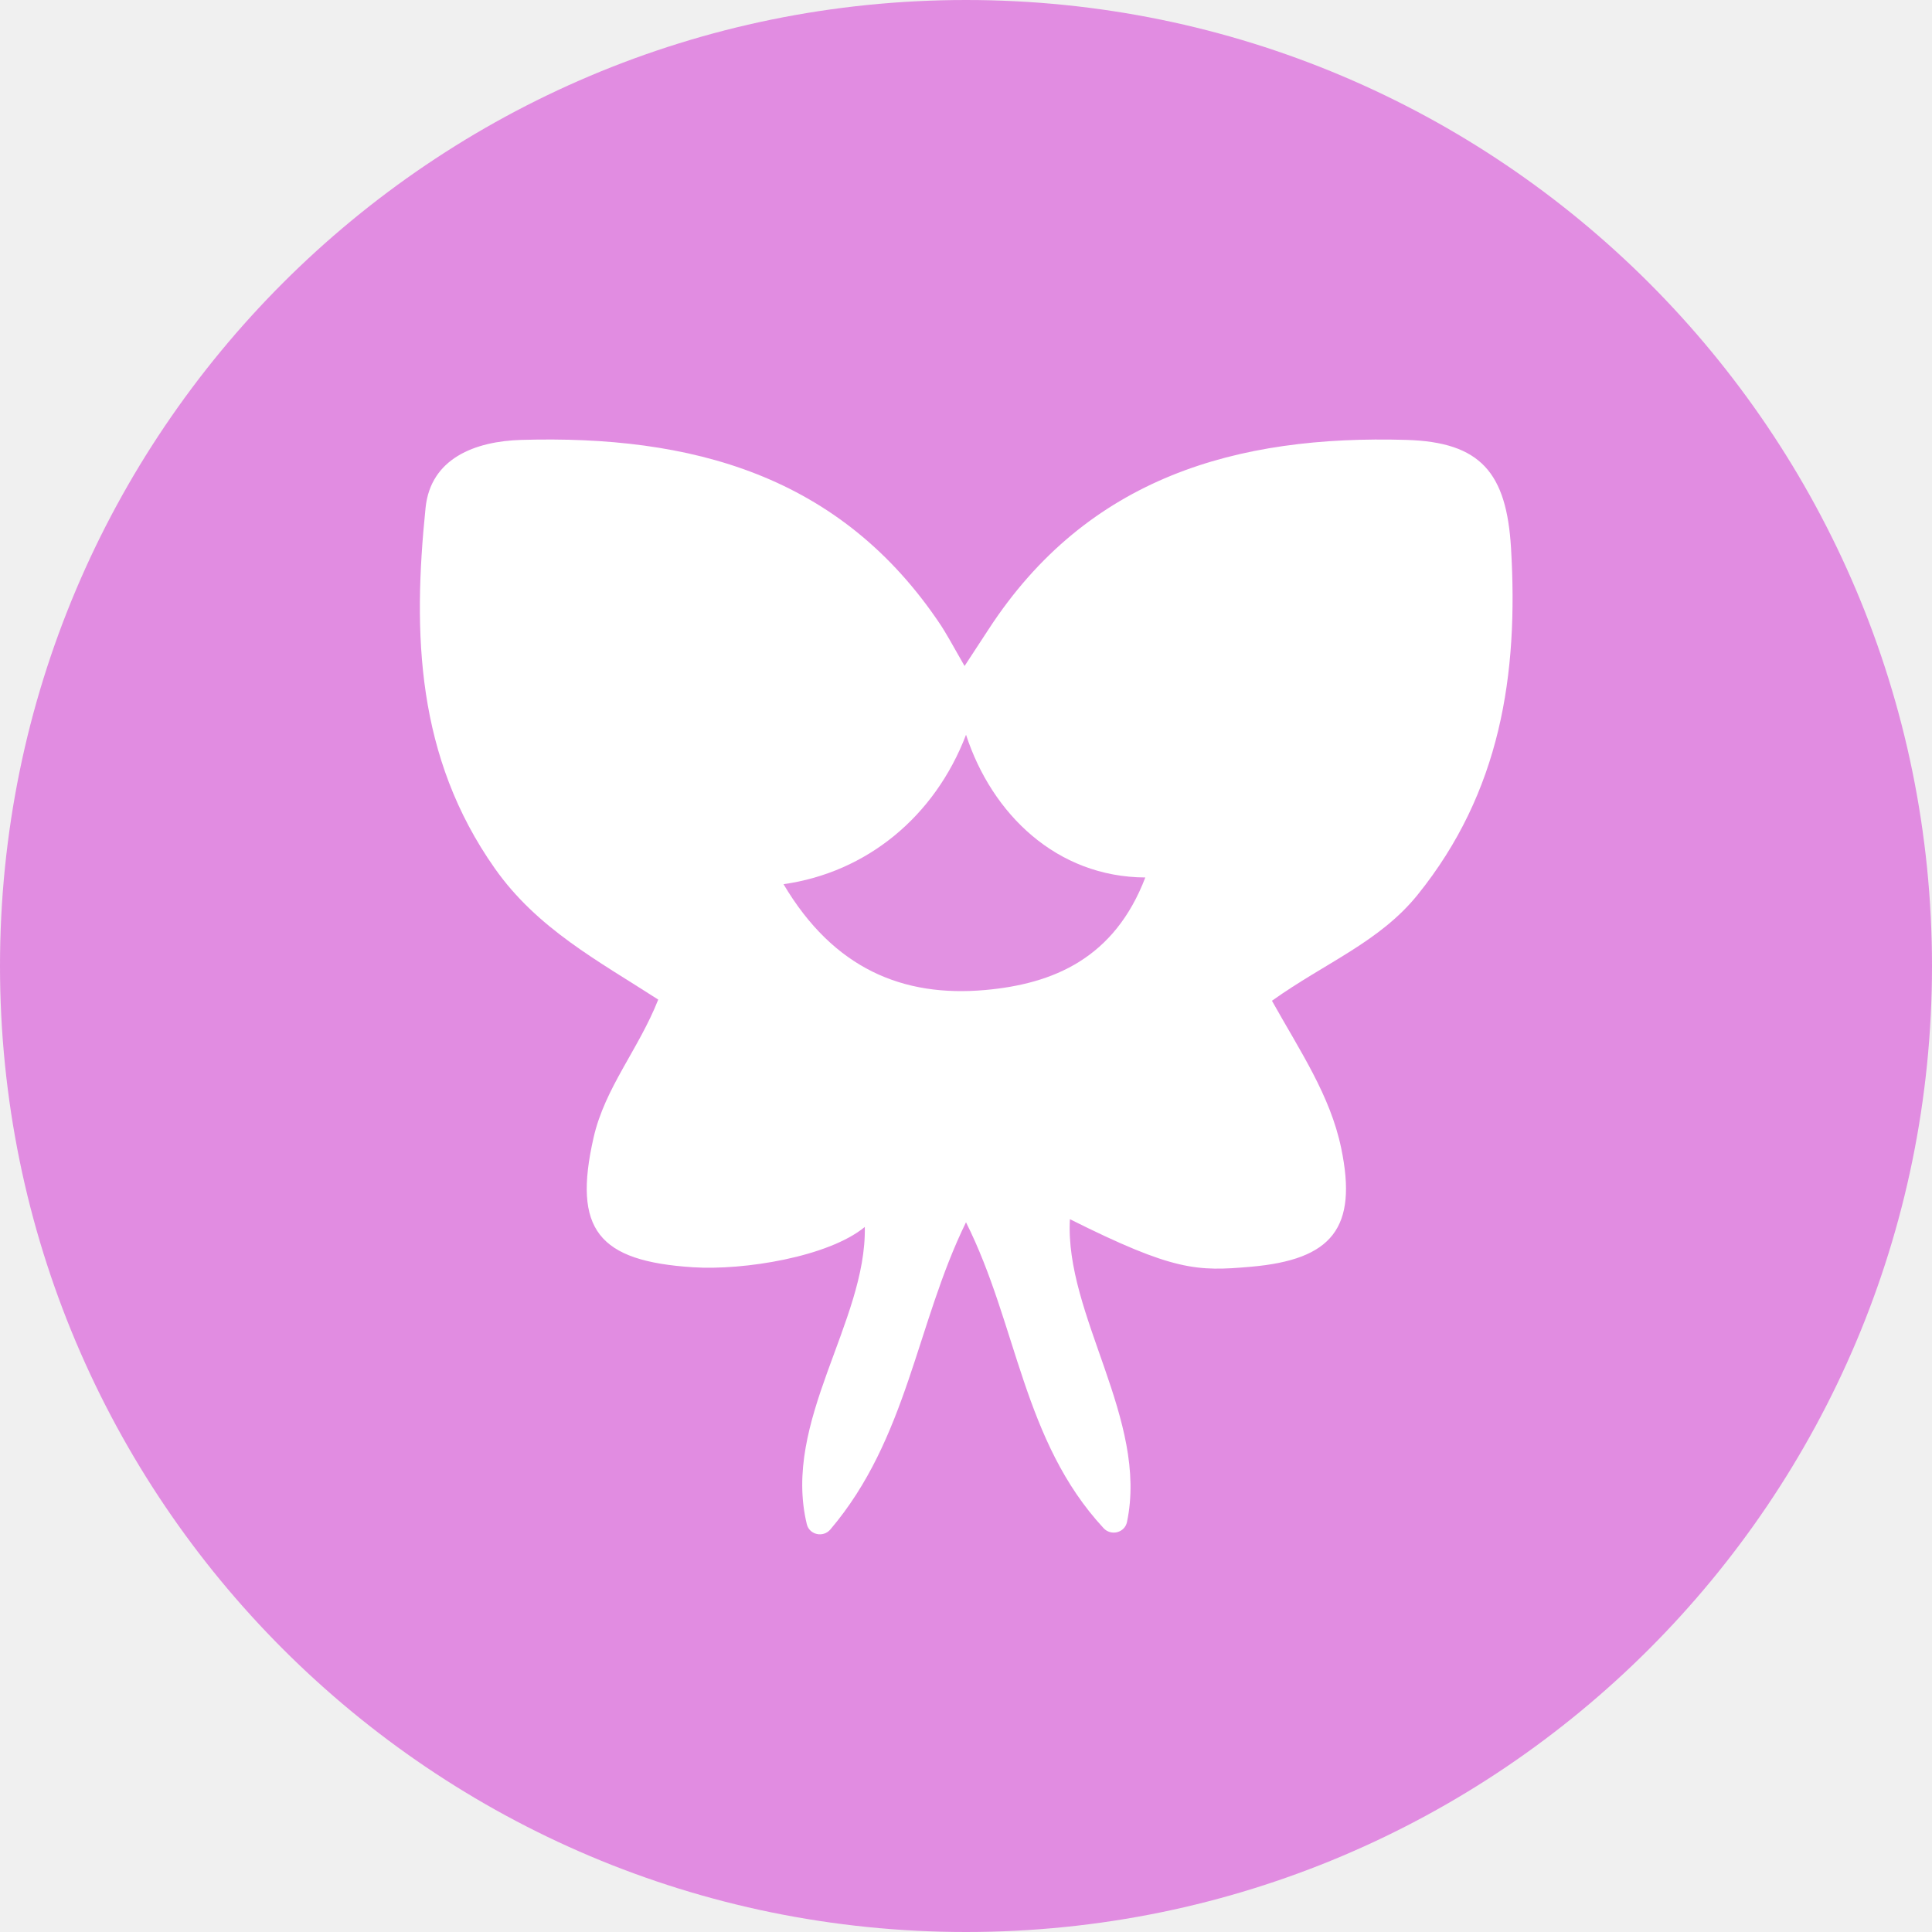
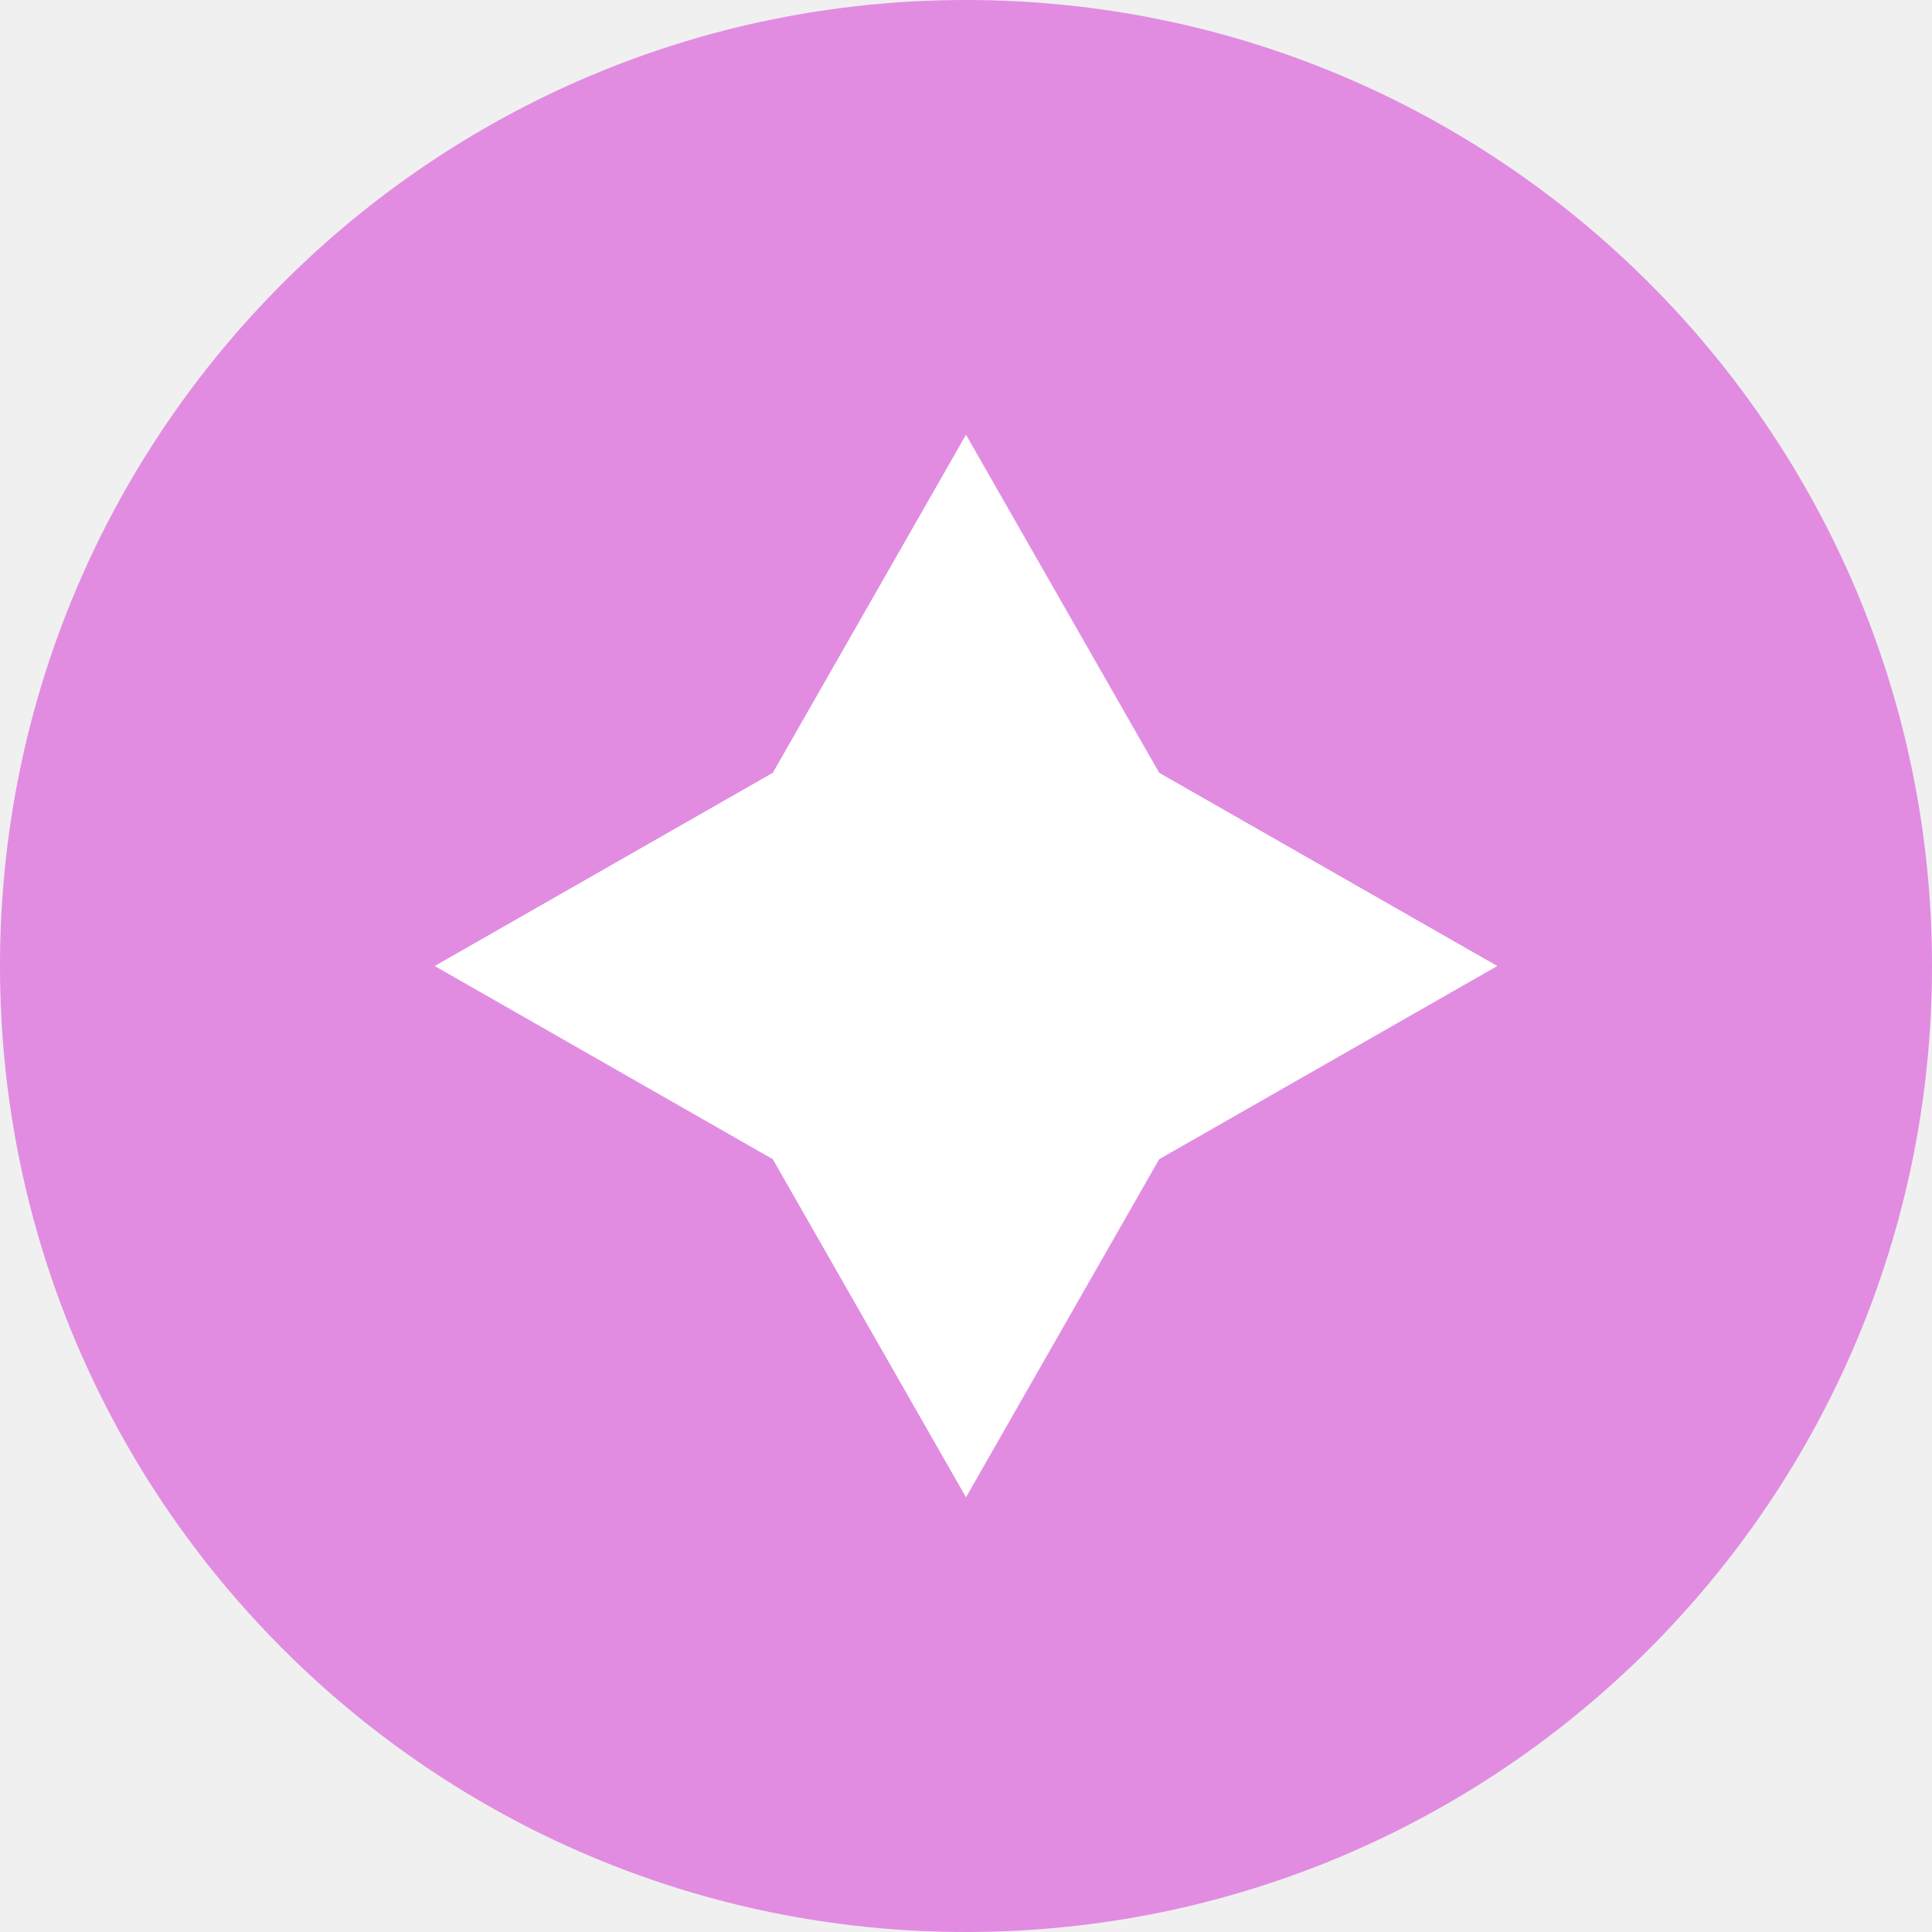
- <svg xmlns="http://www.w3.org/2000/svg" id="Layer_1" data-name="Layer 1" viewBox="0 0 256 256">
-   <defs>
-     <style>
-       .cls-1 {
-         fill: #fff;
-       }
- 
-       .cls-2 {
-         fill: #e18ce1;
-       }
- 
-       .cls-3 {
-         fill: #e291e2;
-       }
-     </style>
-   </defs>
-   <circle class="cls-2" cx="128" cy="128" r="128" />
-   <path class="cls-1" d="M168.54,132.61c3.77,6.74,7.72,12.55,9.17,19.5,2.22,10.62-1.21,14.8-11.95,15.74-7.15,.63-10.23,.58-23.99-6.3-.72,12.68,10.42,26.54,7.56,40.13-.3,1.42-2.11,1.88-3.1,.81-10.72-11.57-11.42-26.96-18.23-40.53-6.59,13.45-7.73,28.65-17.98,40.71-.94,1.1-2.77,.71-3.11-.7-3.31-13.62,7.93-26.82,7.68-39.39-4.82,3.96-16,5.77-22.74,5.34-12.59-.8-15.97-5-13.2-17.17,1.5-6.62,5.97-11.71,8.57-18.3-7.97-5.14-16.04-9.4-21.66-17.39-10.4-14.76-10.88-31.08-9.17-47.77,.67-6.56,6.56-8.82,12.68-9,22.43-.65,42.31,4.56,55.63,24.61q.69,1.04,3.11,5.35,2.46-3.75,3.18-4.86c13.12-20.16,32.89-25.76,55.37-25.1,9.84,.29,13.27,4.35,13.86,14.36,.99,16.72-1.38,32.29-12.39,45.93-5.05,6.25-12.22,8.98-19.28,14.02Z" />
-   <path class="cls-3" d="M128.01,97.38c3.43,10.49,11.99,18.83,23.75,18.89-4.1,10.72-12.19,14.1-21.2,14.91-10.89,.98-20.09-2.8-26.74-14.02,11.02-1.56,20.04-8.95,24.18-19.79Z" />
+ <svg xmlns="http://www.w3.org/2000/svg" viewBox="0 0 68 68">
+   <circle cx="34" cy="34" r="34" fill="#E18CE1" />
+   <path transform="translate(13.6 13.6) scale(1.7)" d="M12 1l4 7 7 4-7 4-4 7-4-7-7-4 7-4z" fill="#FFFFFF" fill-rule="evenodd" />
</svg>
